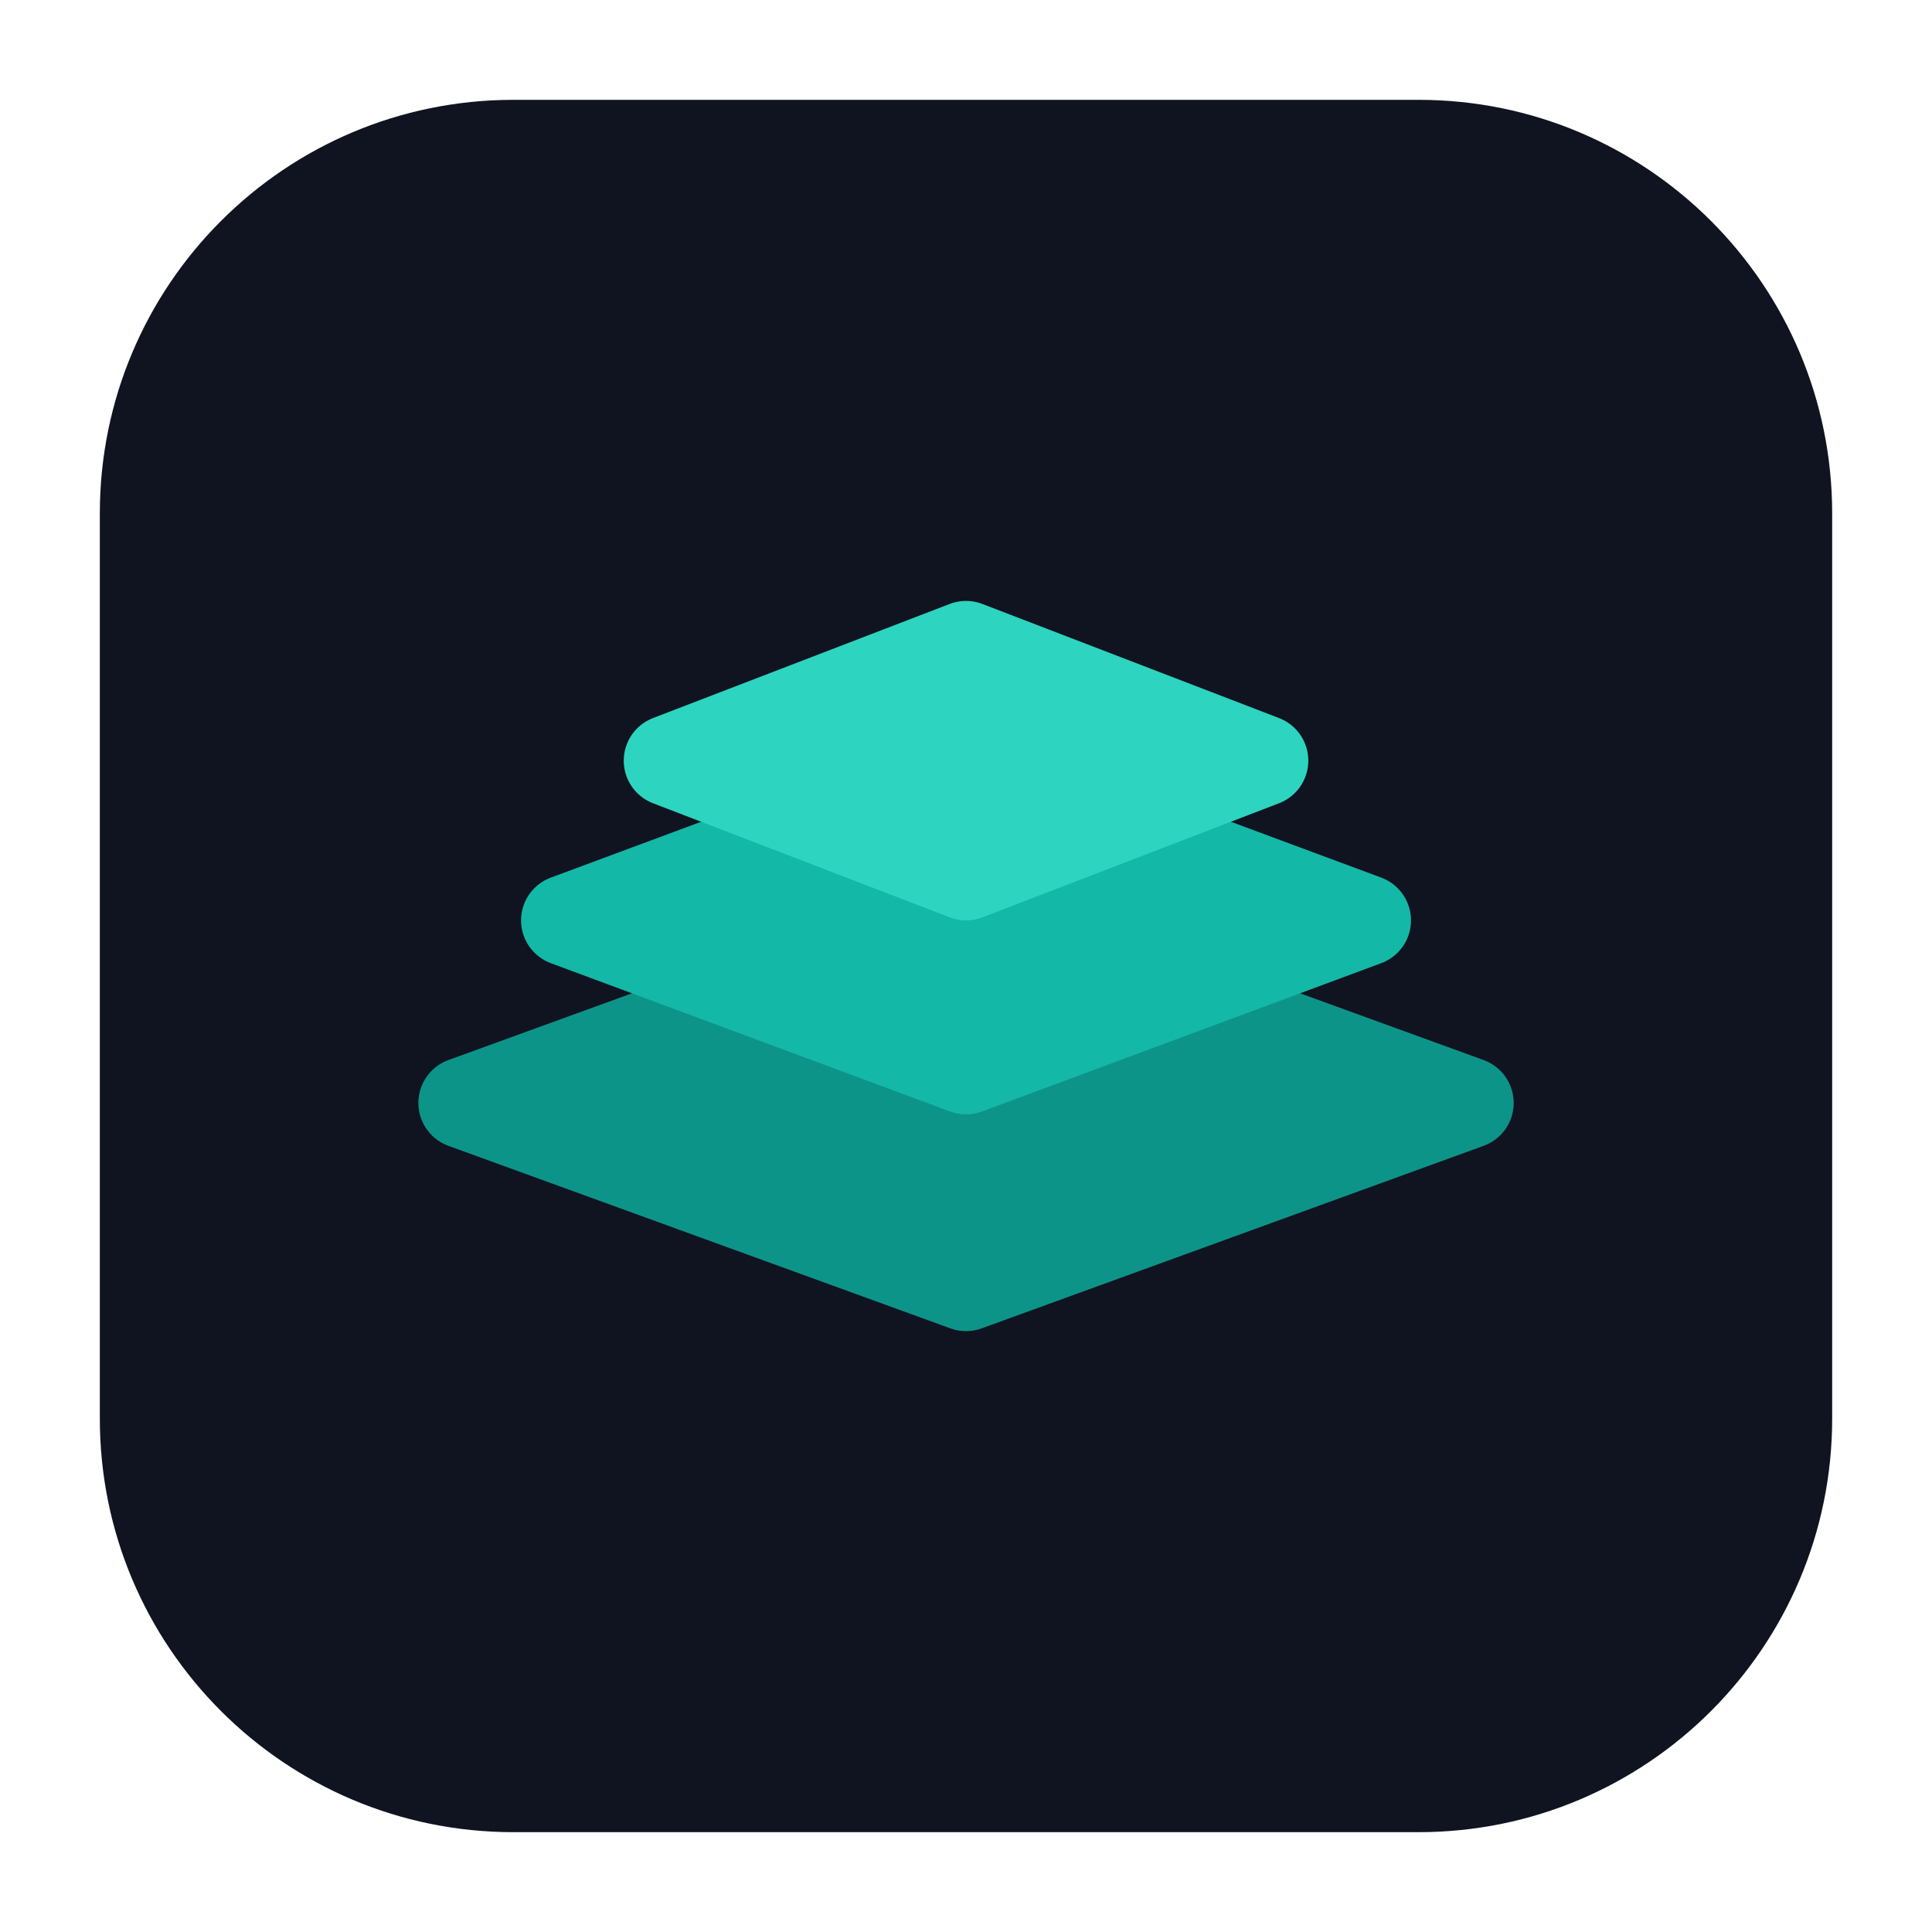
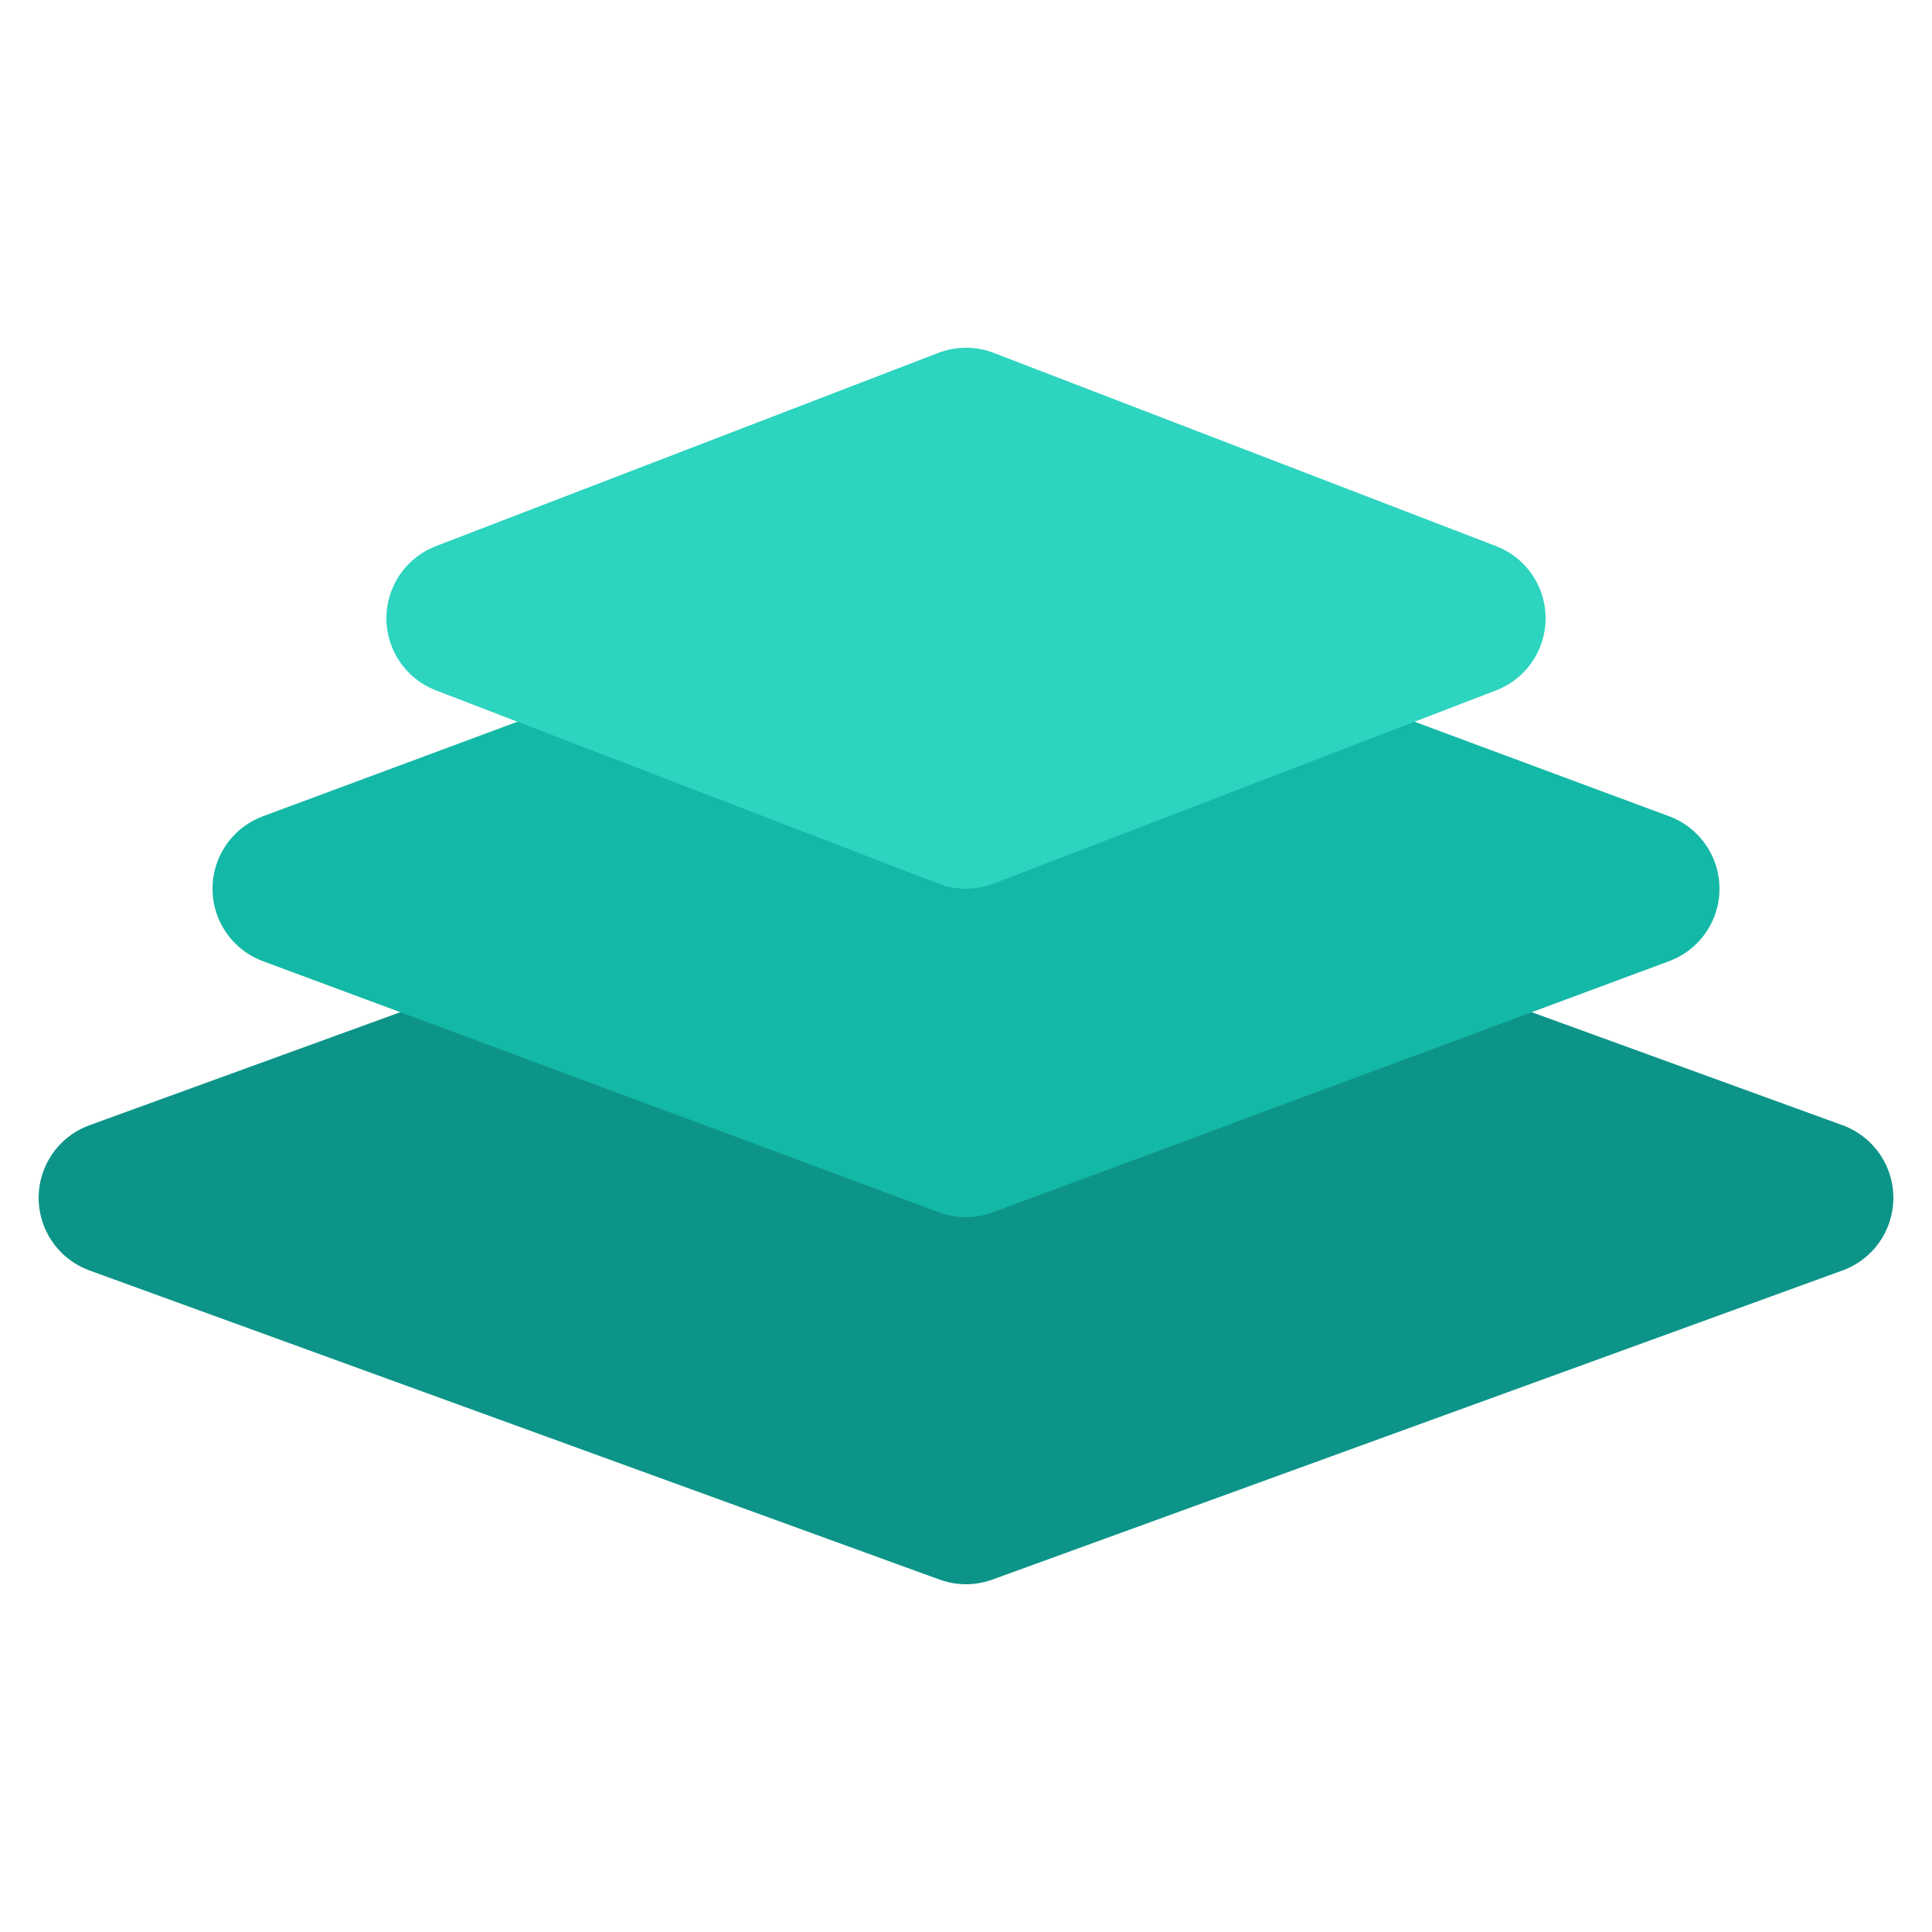
- <svg xmlns="http://www.w3.org/2000/svg" viewBox="0 0 270.933 270.933" width="1024" height="1024">
-   <rect x="14" y="14" width="242.933" height="242.933" rx="58" fill="#0f1420" />
-   <g transform="translate(33.07,33.07) scale(0.8)" stroke-linejoin="round" stroke-width="16">
+ <svg xmlns="http://www.w3.org/2000/svg" viewBox="28 28 200 200" width="1024" height="1024">
+   <g stroke-linejoin="round" stroke-width="16">
    <path d="M128,120 L216,152 L128,184 L40,152 Z" fill="#0d9488" stroke="#0d9488" />
    <path d="M128,94 L198,120 L128,146 L58,120 Z" fill="#14b8a6" stroke="#14b8a6" />
    <path d="M128,72 L180,92 L128,112 L76,92 Z" fill="#2dd4bf" stroke="#2dd4bf" />
  </g>
</svg>
